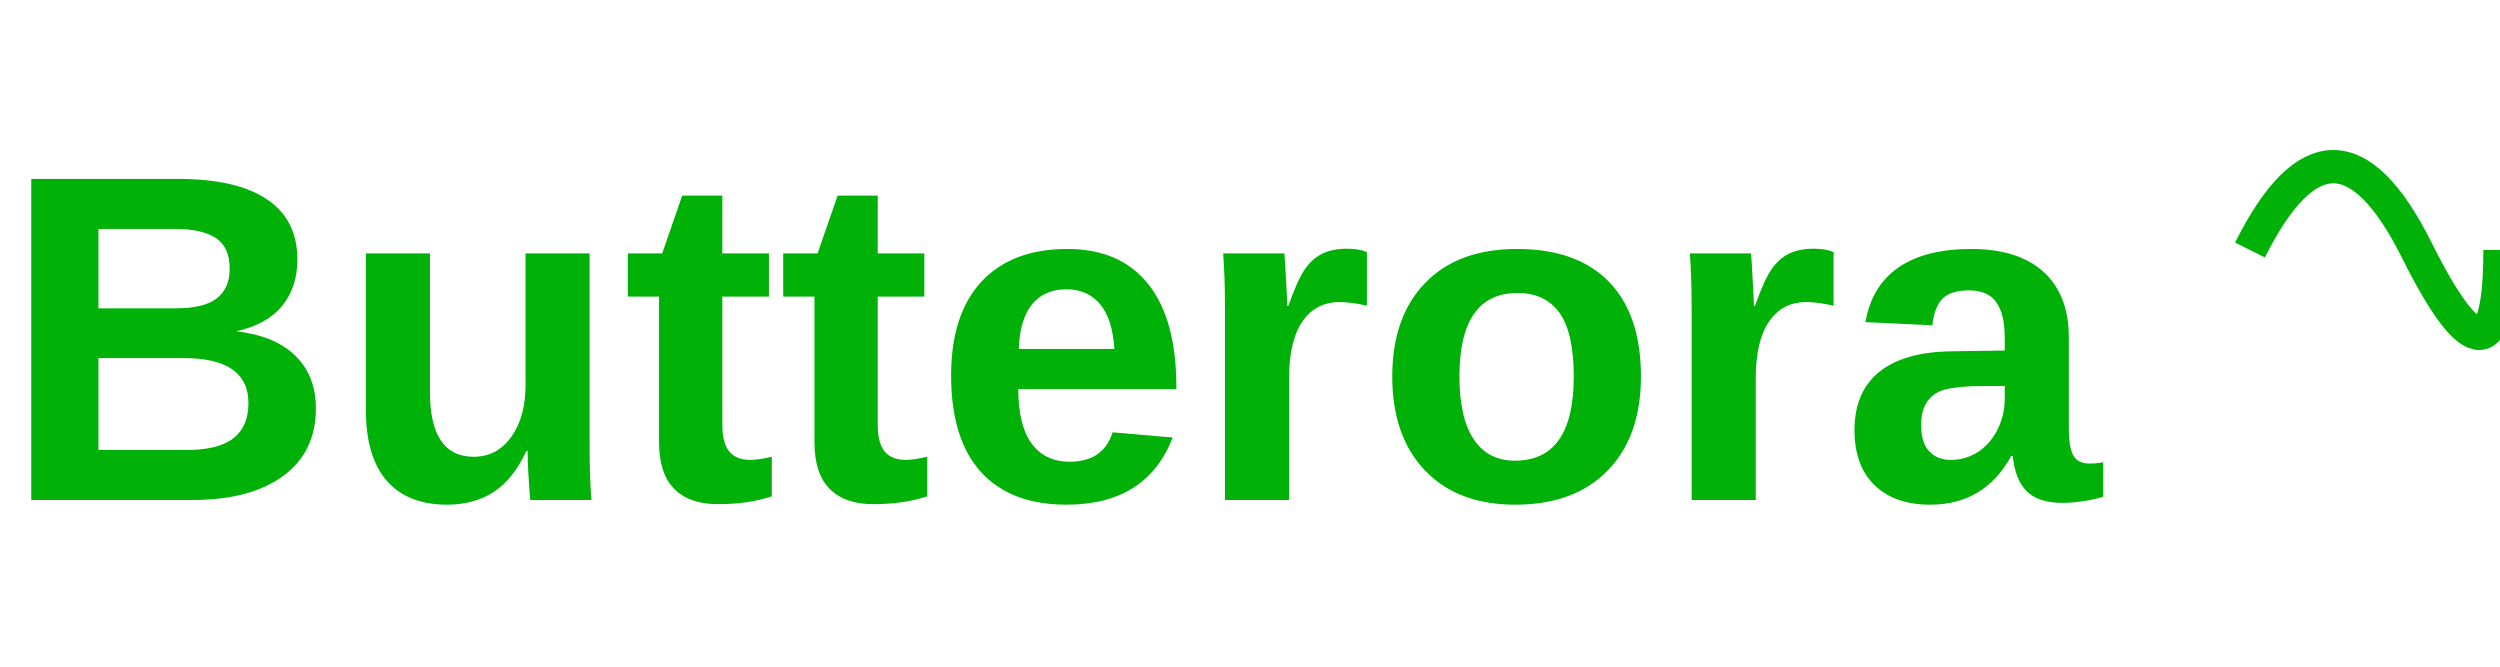
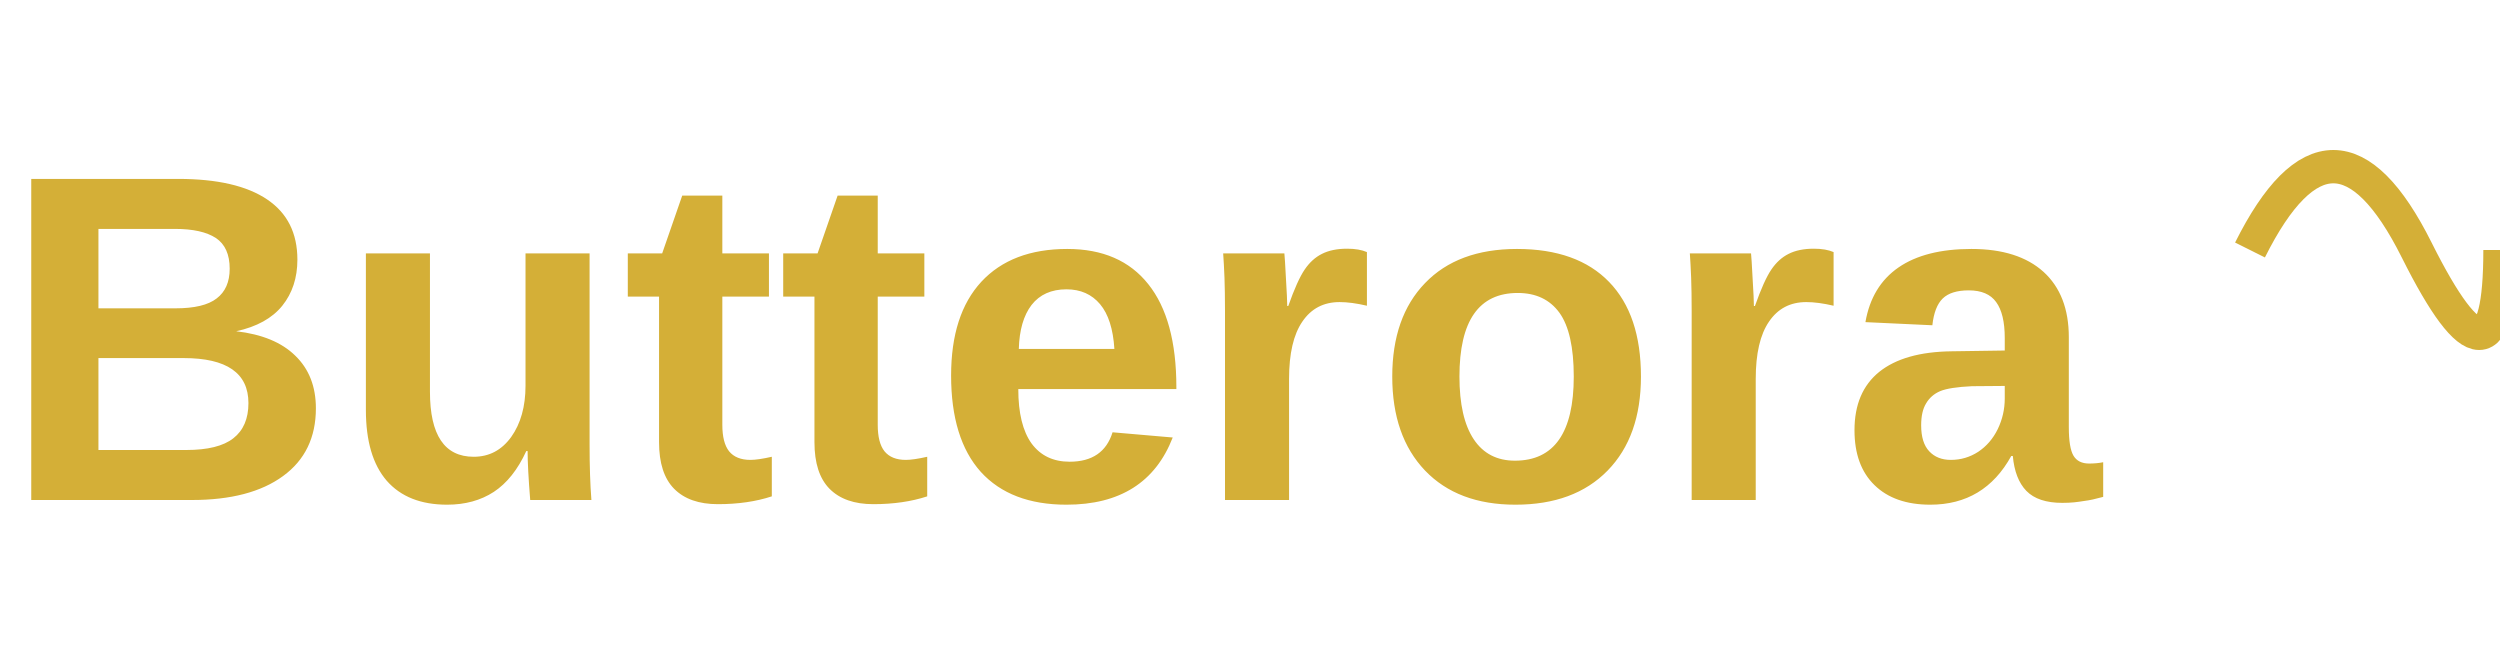
<svg xmlns="http://www.w3.org/2000/svg" width="150" height="40" viewBox="0 0 150 40">
-   <text x="0" y="30" font-family="Arial, sans-serif" font-weight="700" font-size="28" fill="#00b207">Butterora</text>
-   <path d="M135 15 Q 140 5, 145 15 T 150 15" stroke="#00b207" stroke-width="2" fill="none" />
+   <text x="0" y="30" font-family="Arial, sans-serif" font-weight="700" font-size="28" fill="#D4AF37">Butterora</text>
+   <path d="M135 15 Q 140 5, 145 15 T 150 15" stroke="#D4AF37" stroke-width="2" fill="none" />
</svg>
